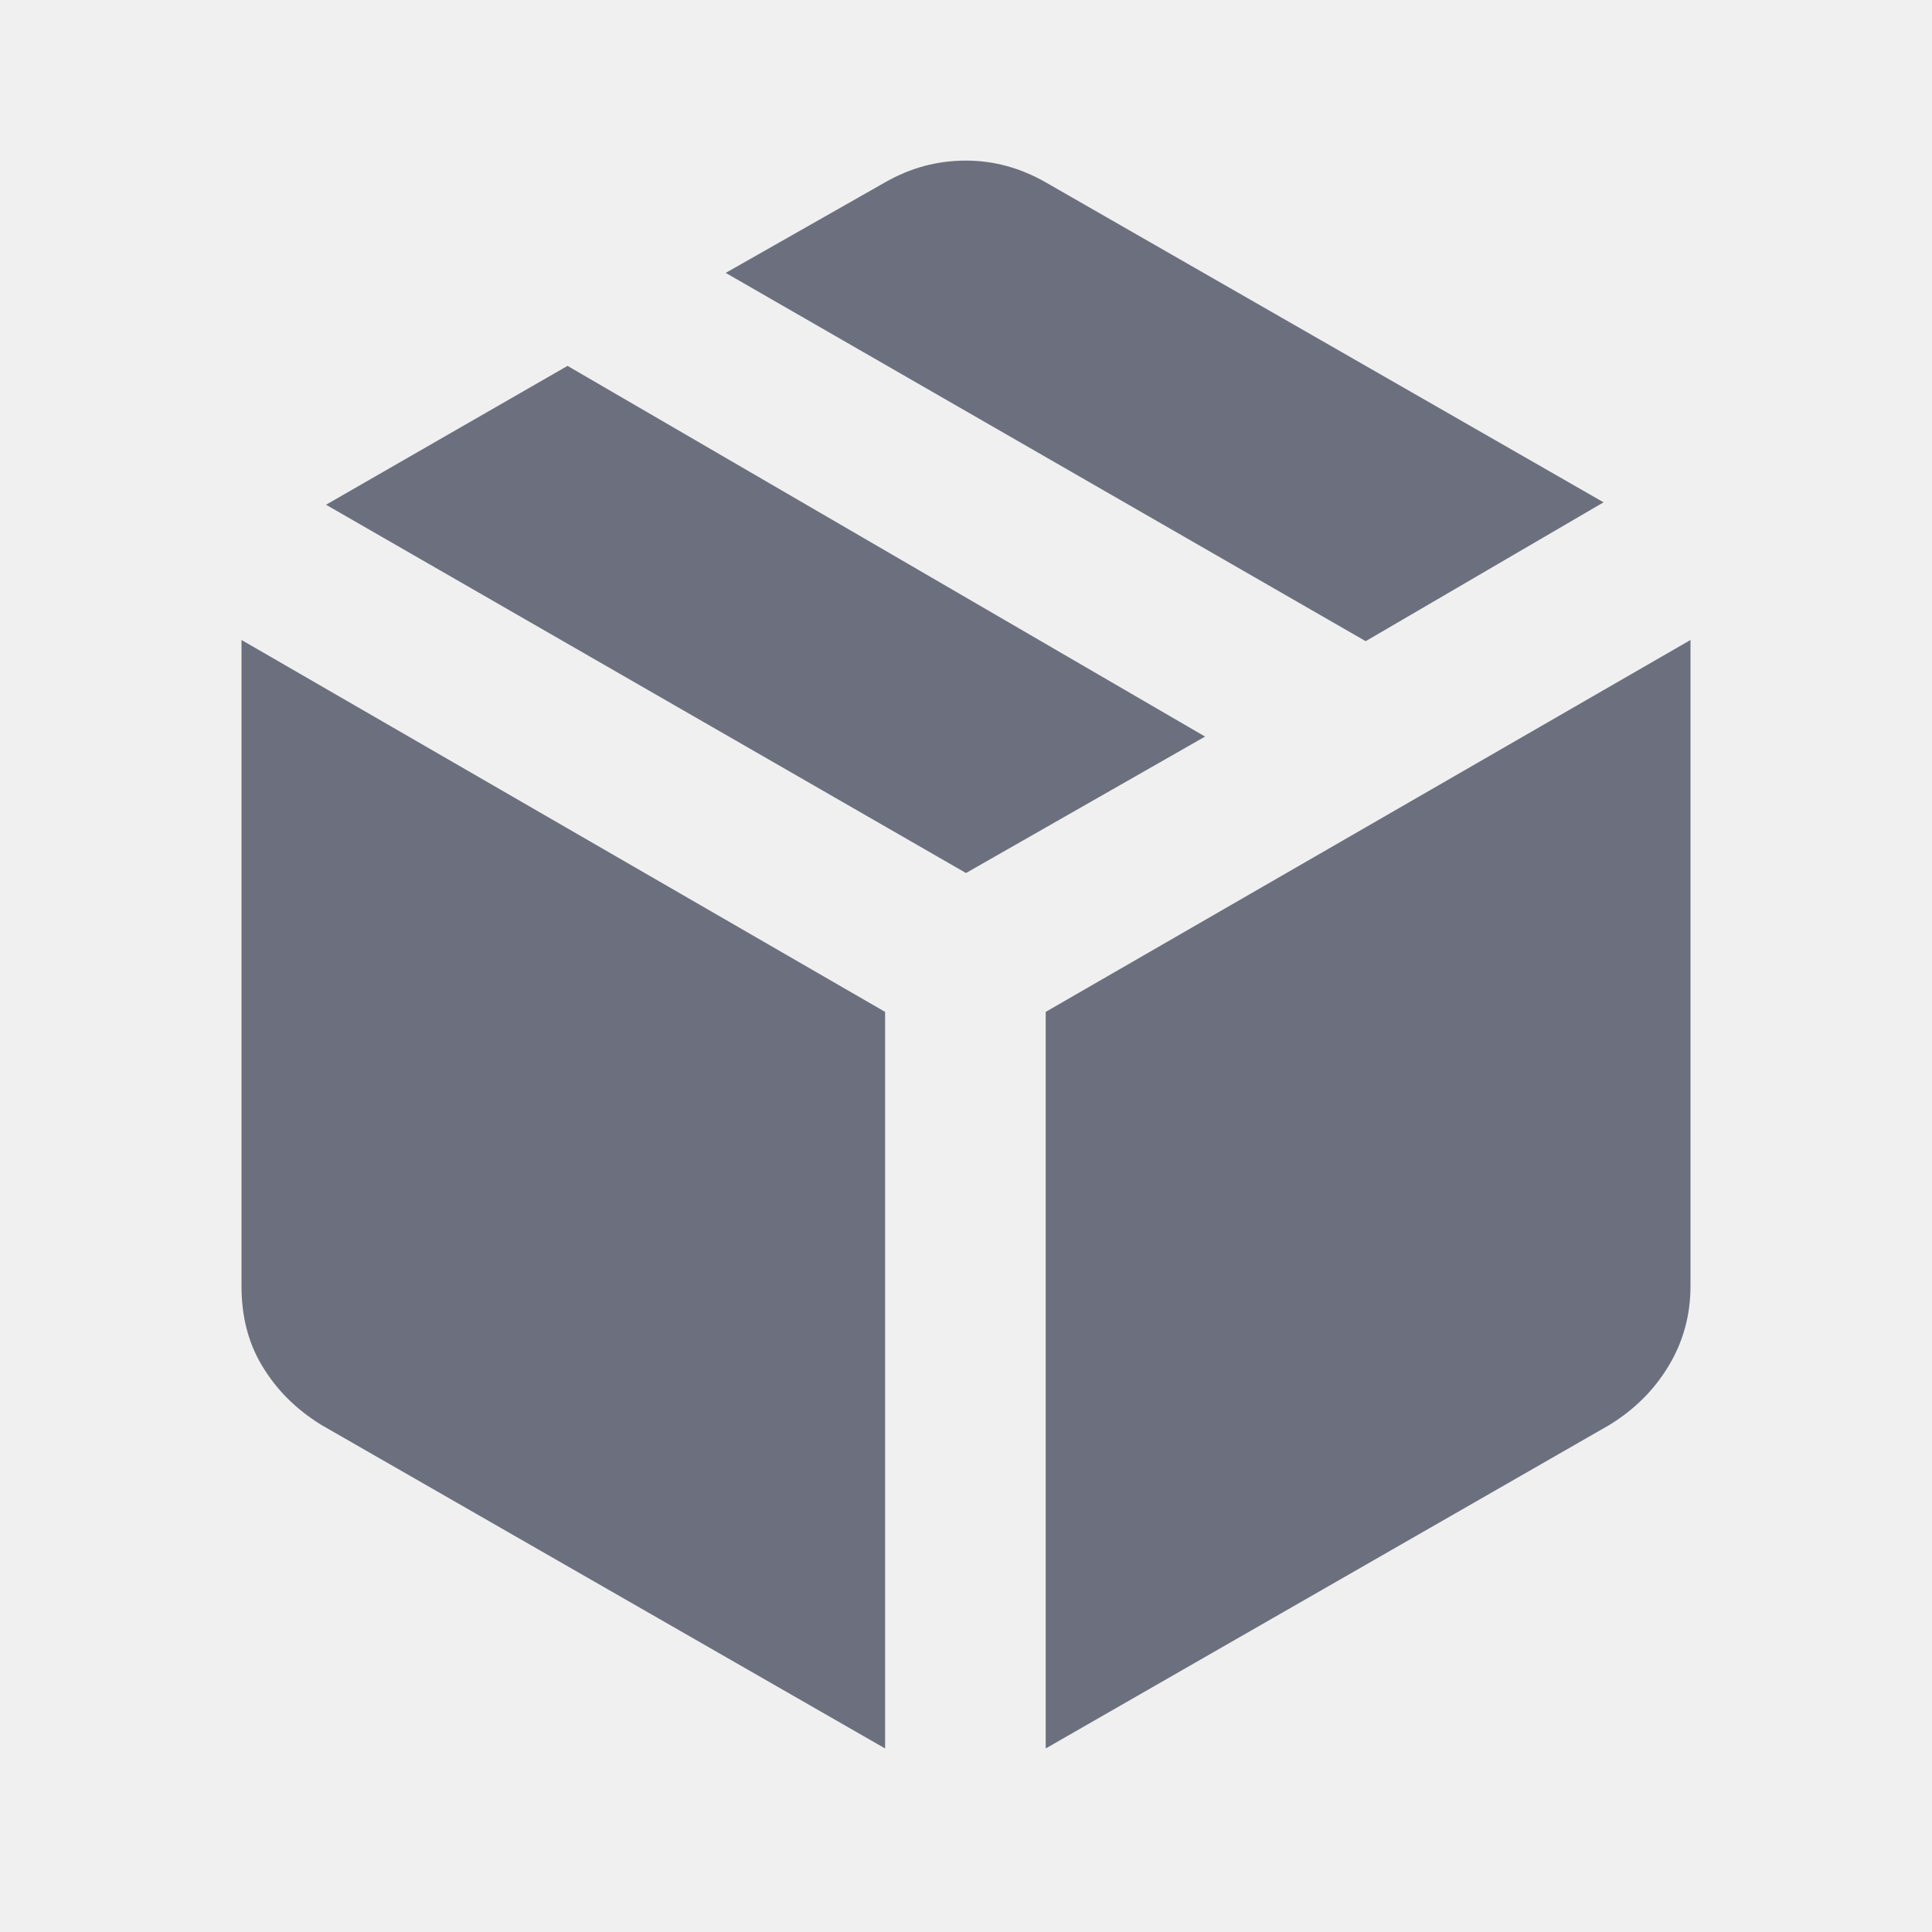
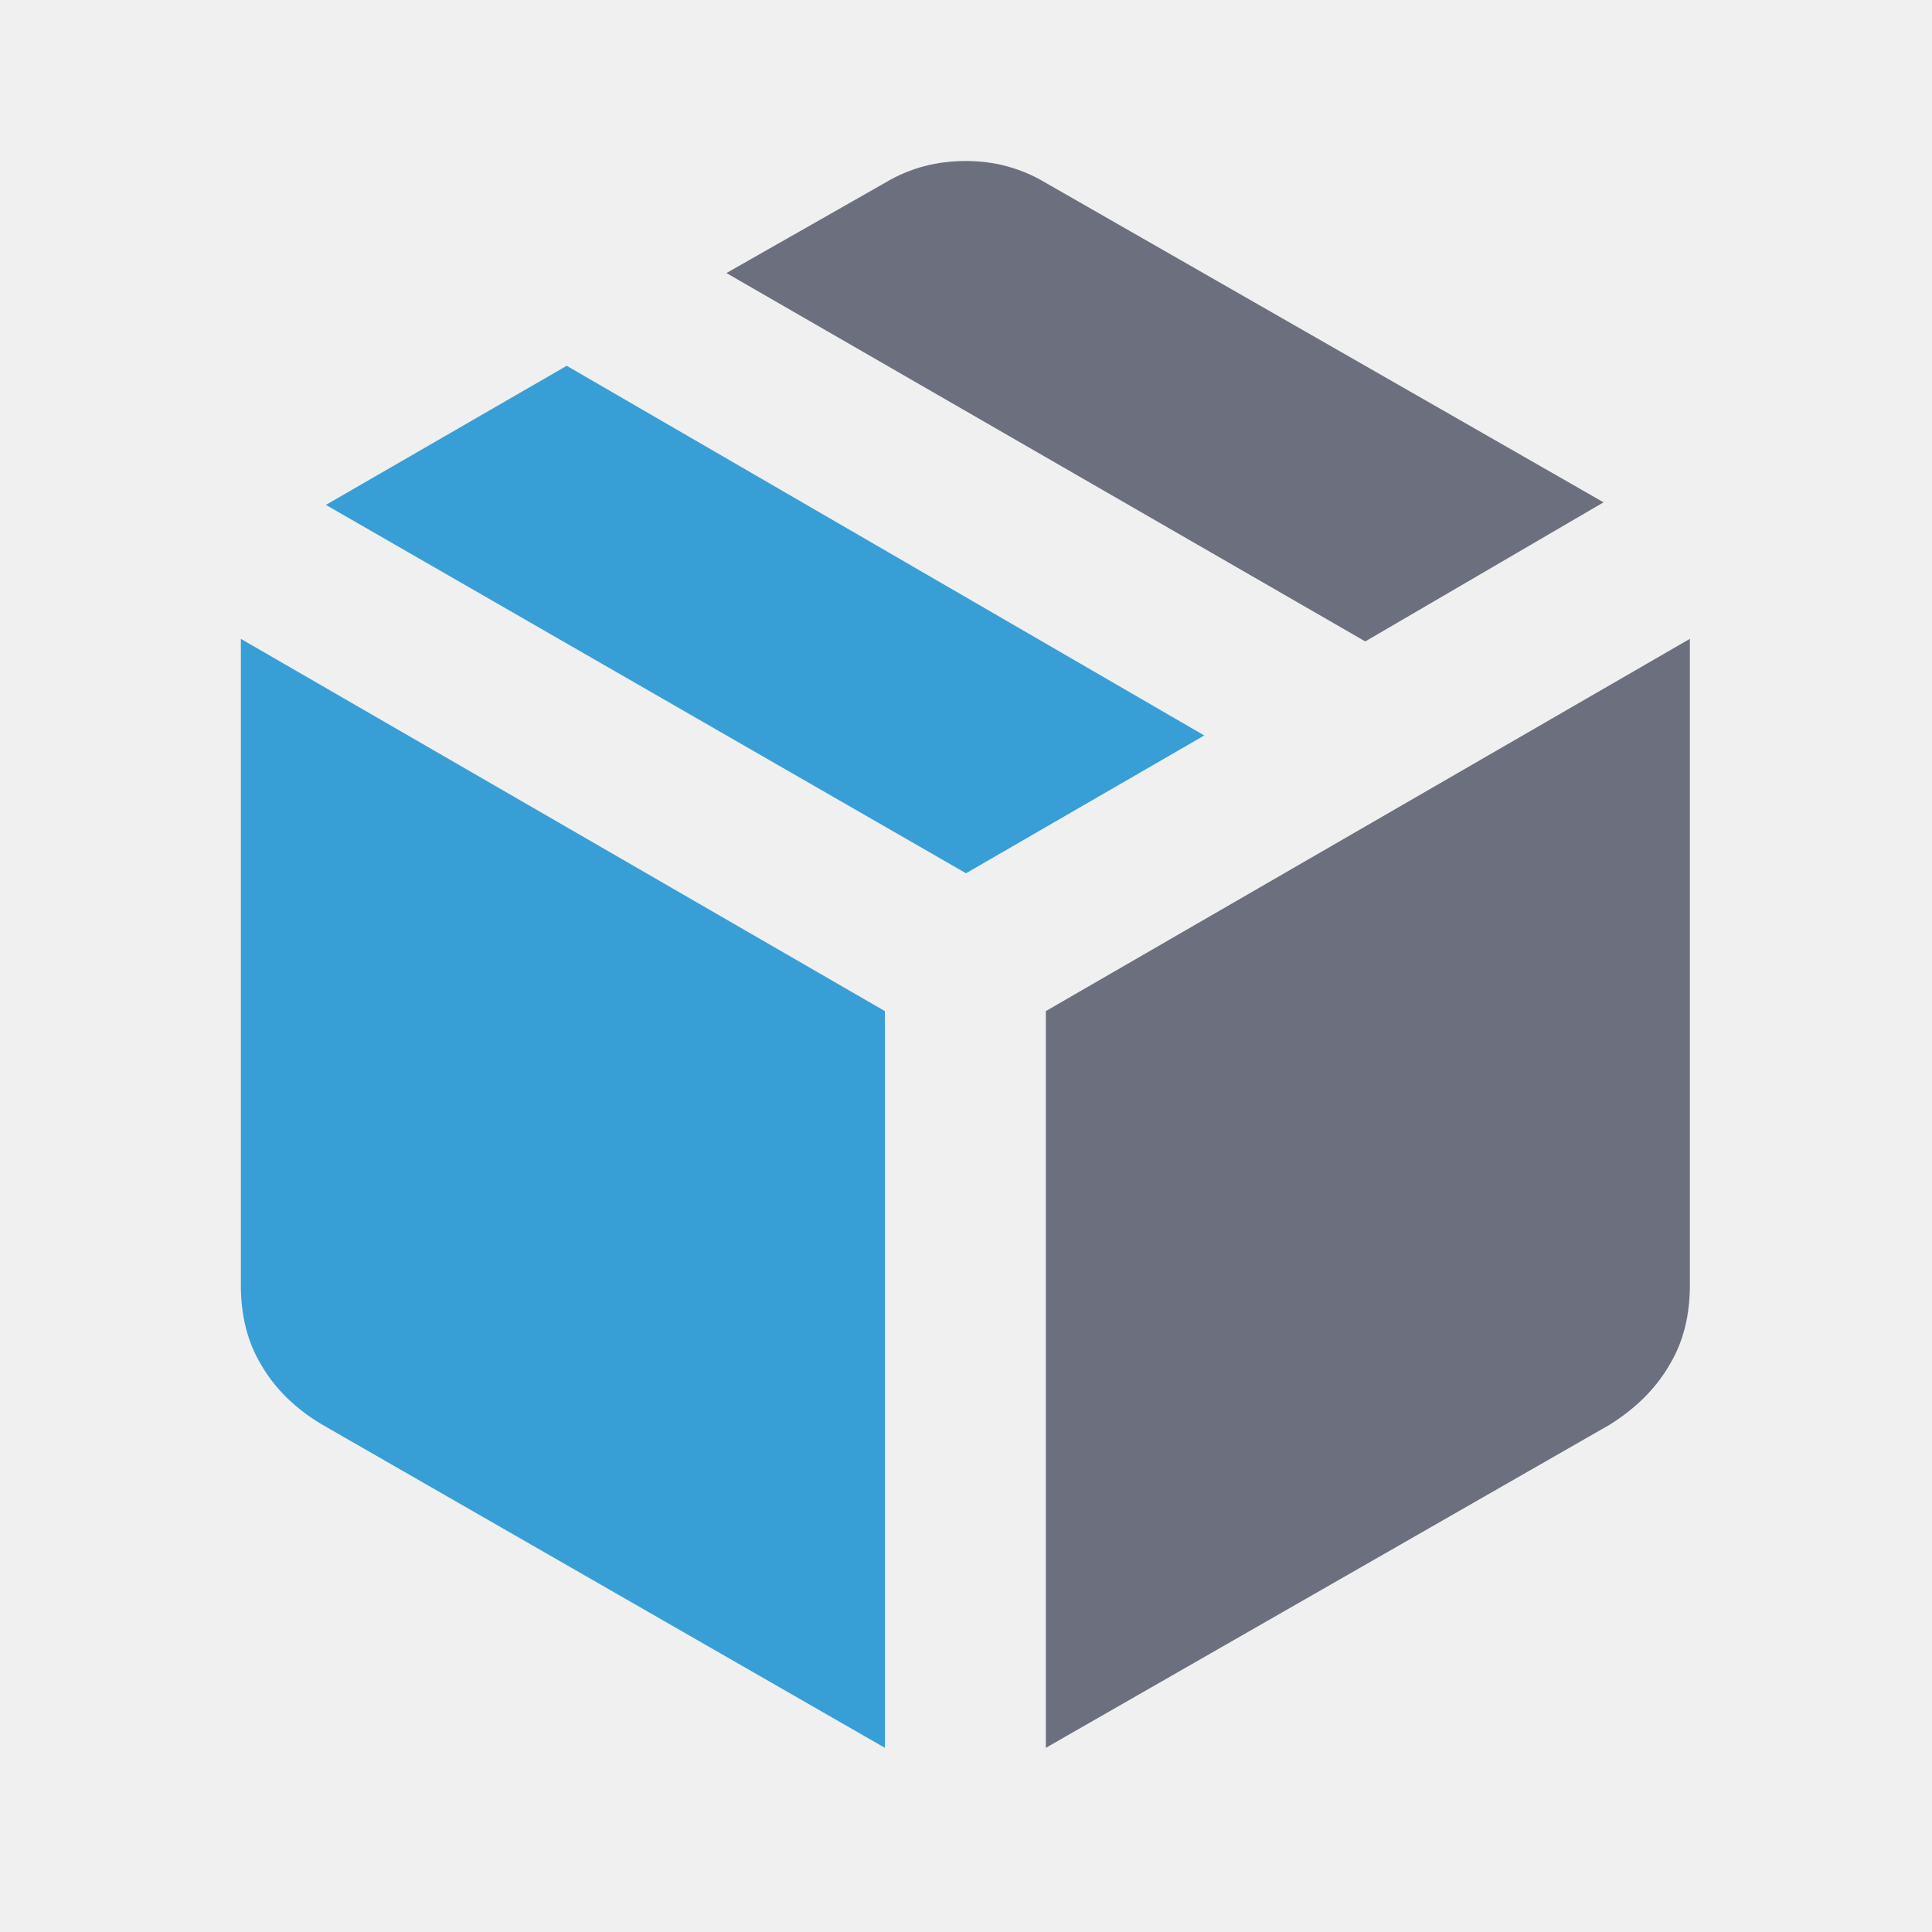
- <svg xmlns="http://www.w3.org/2000/svg" width="15" height="15" viewBox="0 0 16 16" fill="none">
+ <svg xmlns="http://www.w3.org/2000/svg" width="15" height="15" viewBox="0 0 15 15" fill="none">
  <defs>
-     <clipPath id="clip76_11">
-       <rect id="material-symbols--package-2.svg" width="16" height="16" fill="white" fill-opacity="0" />
+     <clipPath id="clip80_15">
+       <rect id="material-symbols--package-2.svg" width="15" height="15" fill="white" fill-opacity="0" />
    </clipPath>
  </defs>
-   <g clip-path="url(#clip76_11)">
-     <path id="path" d="M7.33 14.48L7.33 8.38L2 5.3L2 10.65C2 10.89 2.05 11.11 2.17 11.31C2.29 11.51 2.45 11.67 2.66 11.8L7.33 14.48ZM8.66 14.48L13.33 11.8C13.54 11.67 13.7 11.51 13.82 11.31C13.94 11.11 14 10.89 14 10.65L14 5.3L8.66 8.38L8.66 14.48ZM11.31 5.31L13.28 4.16L8.66 1.51C8.45 1.39 8.23 1.33 8 1.33C7.76 1.33 7.54 1.39 7.33 1.51L6.01 2.26L11.31 5.31ZM8 7.23L9.98 6.1L4.7 3.03L2.7 4.18L8 7.23Z" fill="#6C707E" fill-opacity="1" fill-rule="nonzero" />
+   <g clip-path="url(#clip80_15)">
+     <path id="path" d="M8.12 13.57L12.5 11.06C12.69 10.94 12.85 10.79 12.96 10.6C13.07 10.42 13.12 10.21 13.12 9.98L13.12 4.96L8.12 7.85L8.12 13.57ZM10.6 4.98L12.45 3.9L8.12 1.42C7.92 1.3 7.71 1.25 7.5 1.25C7.28 1.25 7.07 1.3 6.87 1.42L5.64 2.12L10.6 4.98Z" fill="#6C707E" fill-opacity="1" fill-rule="nonzero" />
+     <path id="path" d="M9.35 5.71L7.5 6.78L2.53 3.92L4.4 2.84L9.35 5.71Z" fill="#389FD6" fill-opacity="1" fill-rule="evenodd" />
+     <path id="path" d="M6.87 7.85L6.87 13.57L2.5 11.06C2.3 10.94 2.14 10.79 2.03 10.6C1.92 10.42 1.87 10.21 1.87 9.98L1.87 4.96L6.87 7.85Z" fill="#389FD6" fill-opacity="1" fill-rule="evenodd" />
  </g>
</svg>
